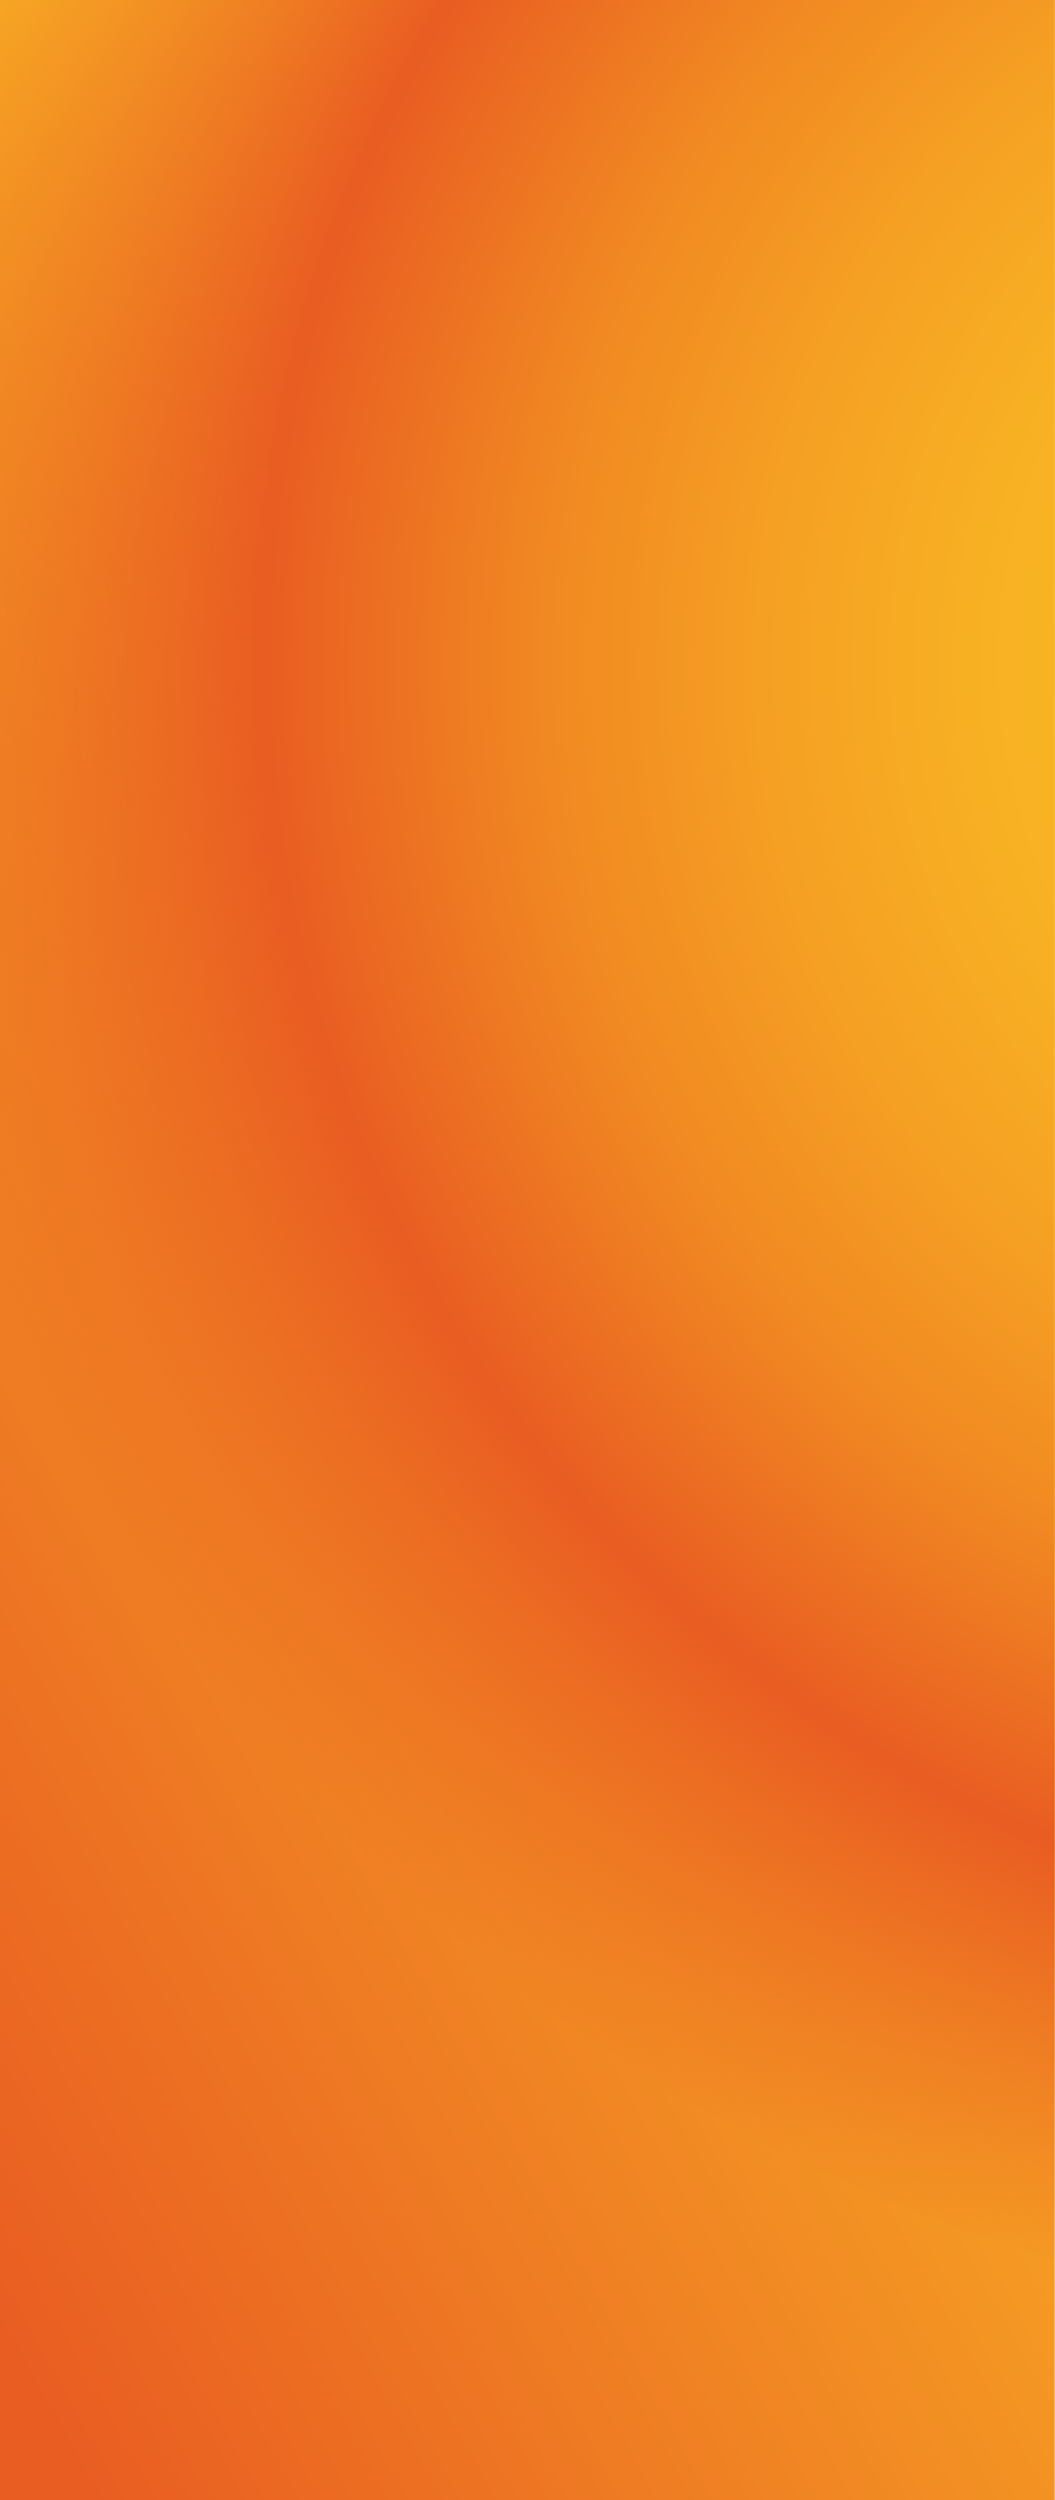
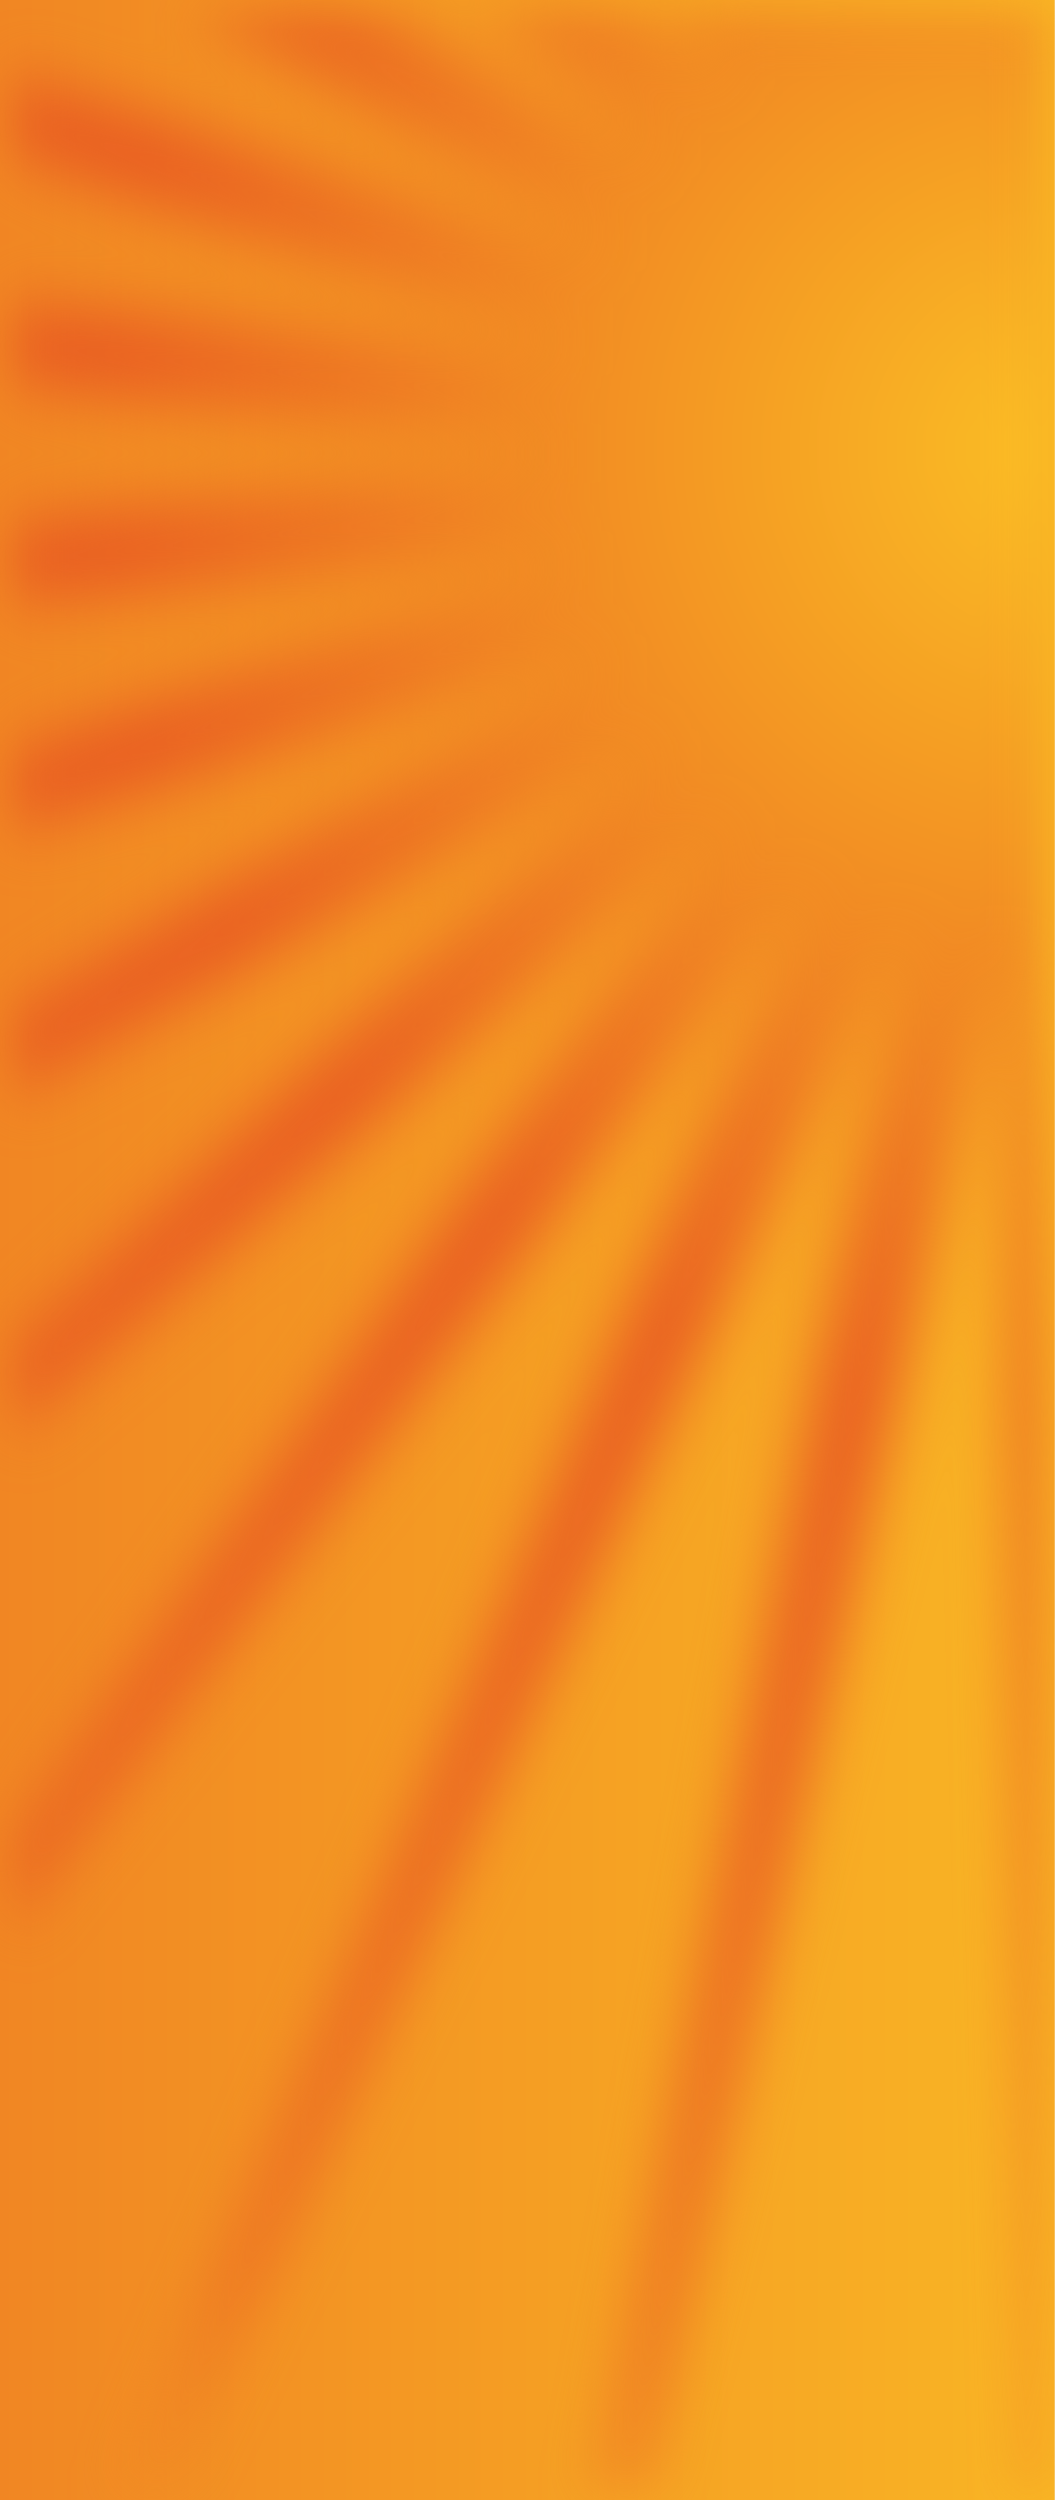
<svg xmlns="http://www.w3.org/2000/svg" width="135" height="320" viewBox="0 0 135 320" fill="none">
-   <g clip-path="url(#clip0_820_614)">
-     <rect width="320" height="135" transform="translate(0 320) rotate(-90)" fill="white" />
-     <rect width="320" height="135" transform="translate(0 320) rotate(-90)" fill="url(#paint0_linear_820_614)" />
-     <path d="M195.5 298C312.861 298 408 202.86 408 85.5C408 -31.86 312.861 -127 195.5 -127C78.139 -127 -17 -31.86 -17 85.5C-17 202.861 78.139 298 195.5 298Z" fill="url(#paint1_radial_820_614)" />
+   <g clip-path="url(#clip0_158_1841)">
+     <rect width="320" height="135" transform="translate(1.39876e-05 320) rotate(-90)" fill="url(#paint0_linear_158_1841)" />
+     <g filter="url(#filter0_f_158_1841)">
+       <path d="M135 -263L141.732 -5.848L201.948 -255.985L154.901 -3.058L265.969 -235.248L167.2 2.401L324.267 -201.694L178.092 10.29L374.293 -156.791L187.101 20.264L413.86 -102.5L193.832 31.887L441.24 -41.194L197.993 44.652L455.236 24.446L199.4 58L455.236 91.554L197.993 71.348L441.24 157.194L193.832 84.112L413.86 218.5L187.101 95.736L374.293 272.791L178.092 105.71L324.267 317.694L167.2 113.599L265.969 351.248L154.901 119.058L201.948 371.985L141.732 121.848L135 379L128.268 121.848L68.052 371.985L115.099 119.058L4.031 351.248L102.8 113.599L-54.267 317.694L91.908 105.71L-104.293 272.791L82.899 95.736L-143.86 218.5L76.168 84.112L-171.24 157.194L72.007 71.348L-185.236 91.554L70.6 58L-185.236 24.446L72.007 44.652L-171.24 -41.194L76.168 31.887L-143.86 -102.5L82.899 20.264L-104.293 -156.791L91.908 10.29L-54.267 -201.694L102.8 2.401L4.031 -235.248L115.099 -3.058L68.052 -255.985L128.268 -5.848L135 -263Z" fill="url(#paint1_radial_158_1841)" />
+     </g>
  </g>
  <defs>
-     <linearGradient id="paint0_linear_820_614" x1="5.714" y1="6.603" x2="103.025" y2="181.369" gradientUnits="userSpaceOnUse">
+     <filter id="filter0_f_158_1841" x="-193.236" y="-271" width="656.473" height="658" filterUnits="userSpaceOnUse" color-interpolation-filters="sRGB">
+       <feFlood flood-opacity="0" result="BackgroundImageFix" />
+       <feBlend mode="normal" in="SourceGraphic" in2="BackgroundImageFix" result="shape" />
+       <feGaussianBlur stdDeviation="4" result="effect1_foregroundBlur_158_1841" />
+     </filter>
+     <linearGradient id="paint0_linear_158_1841" x1="160" y1="-121" x2="160" y2="166.5" gradientUnits="userSpaceOnUse">
      <stop stop-color="#E95C22" />
      <stop offset="0.99" stop-color="#FBBF24" />
    </linearGradient>
-     <radialGradient id="paint1_radial_820_614" cx="0" cy="0" r="1" gradientUnits="userSpaceOnUse" gradientTransform="translate(195.5 85.5) scale(212.5)">
+     <radialGradient id="paint1_radial_158_1841" cx="0" cy="0" r="1" gradientUnits="userSpaceOnUse" gradientTransform="translate(135 58) scale(322 321)">
      <stop stop-color="#FBBF24" />
-       <stop offset="0.18" stop-color="#FABB23" />
-       <stop offset="0.33" stop-color="#F8B123" />
-       <stop offset="0.46" stop-color="#F5A023" />
-       <stop offset="0.59" stop-color="#F18922" />
-       <stop offset="0.71" stop-color="#EB6A22" />
-       <stop offset="0.76" stop-color="#E95C22" />
-       <stop offset="1" stop-color="#E95C22" stop-opacity="0" />
+       <stop offset="0.38" stop-color="#E95C22" />
+       <stop offset="0.793" stop-color="#E95C22" />
+       <stop offset="1" stop-color="#FBBF24" />
    </radialGradient>
-     <clipPath id="clip0_820_614">
-       <rect width="320" height="135" fill="white" transform="translate(0 320) rotate(-90)" />
+     <clipPath id="clip0_158_1841">
+       <rect width="320" height="135" fill="white" transform="translate(1.39876e-05 320) rotate(-90)" />
    </clipPath>
  </defs>
</svg>
